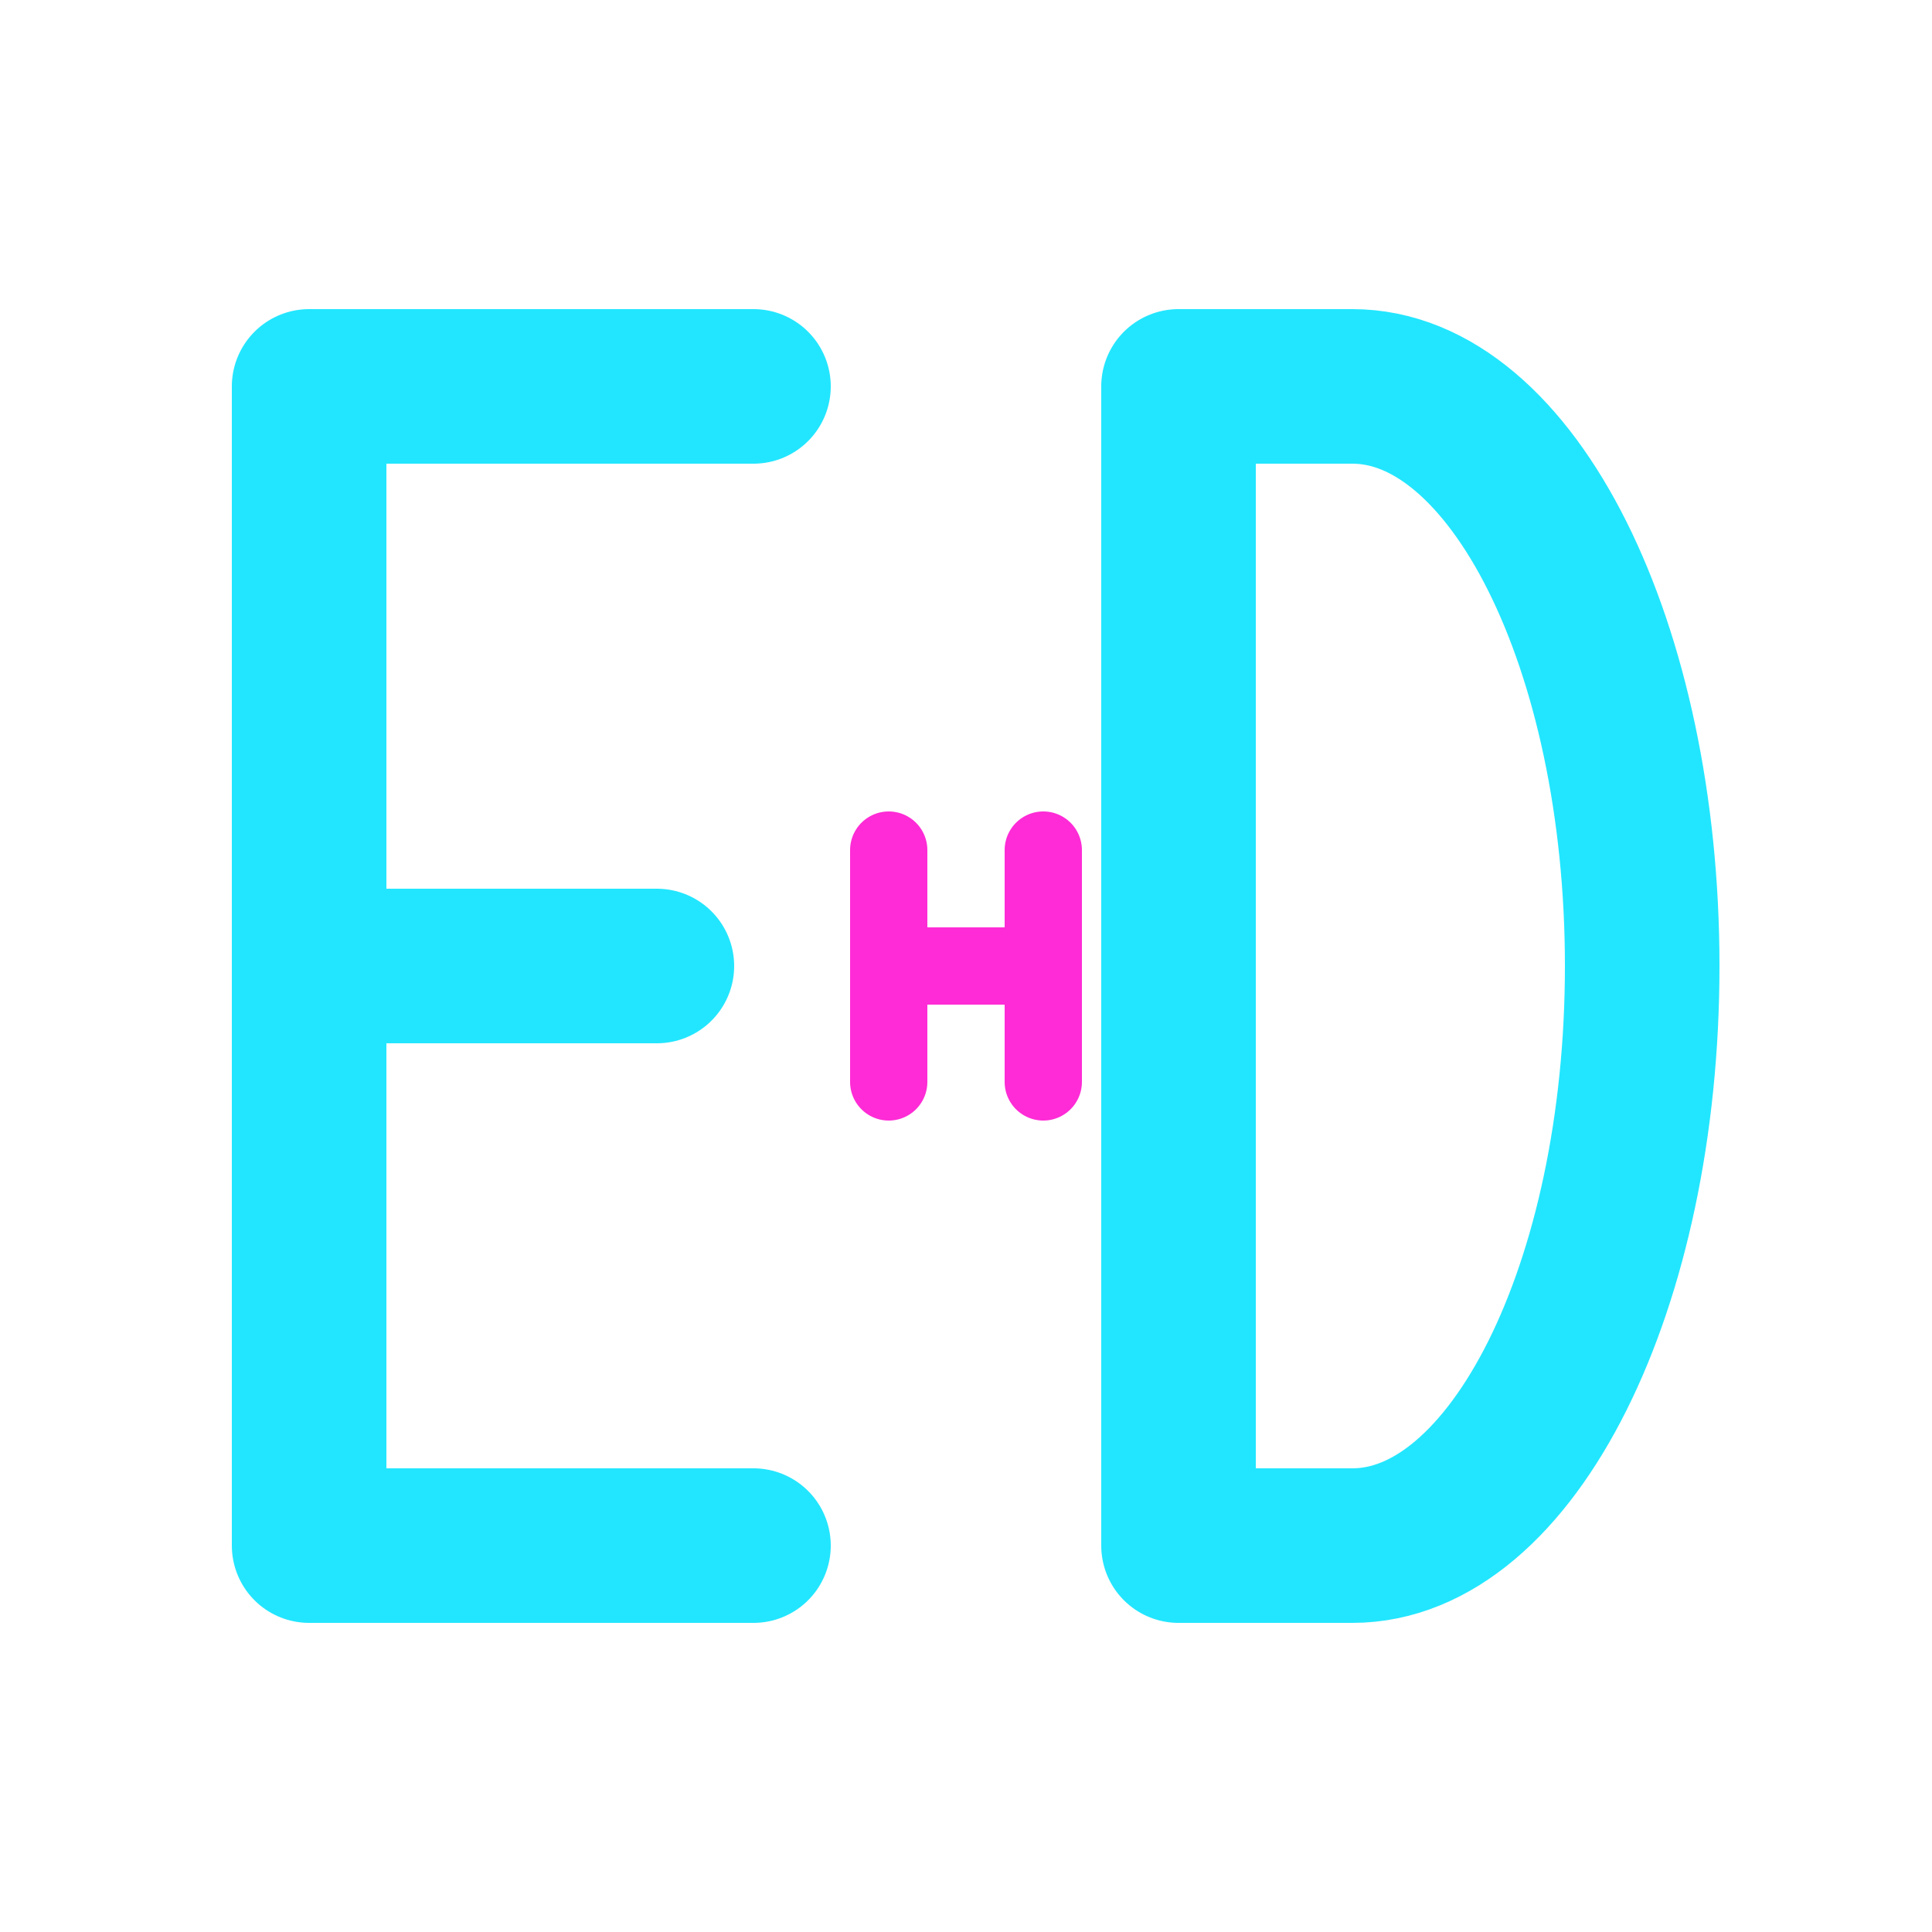
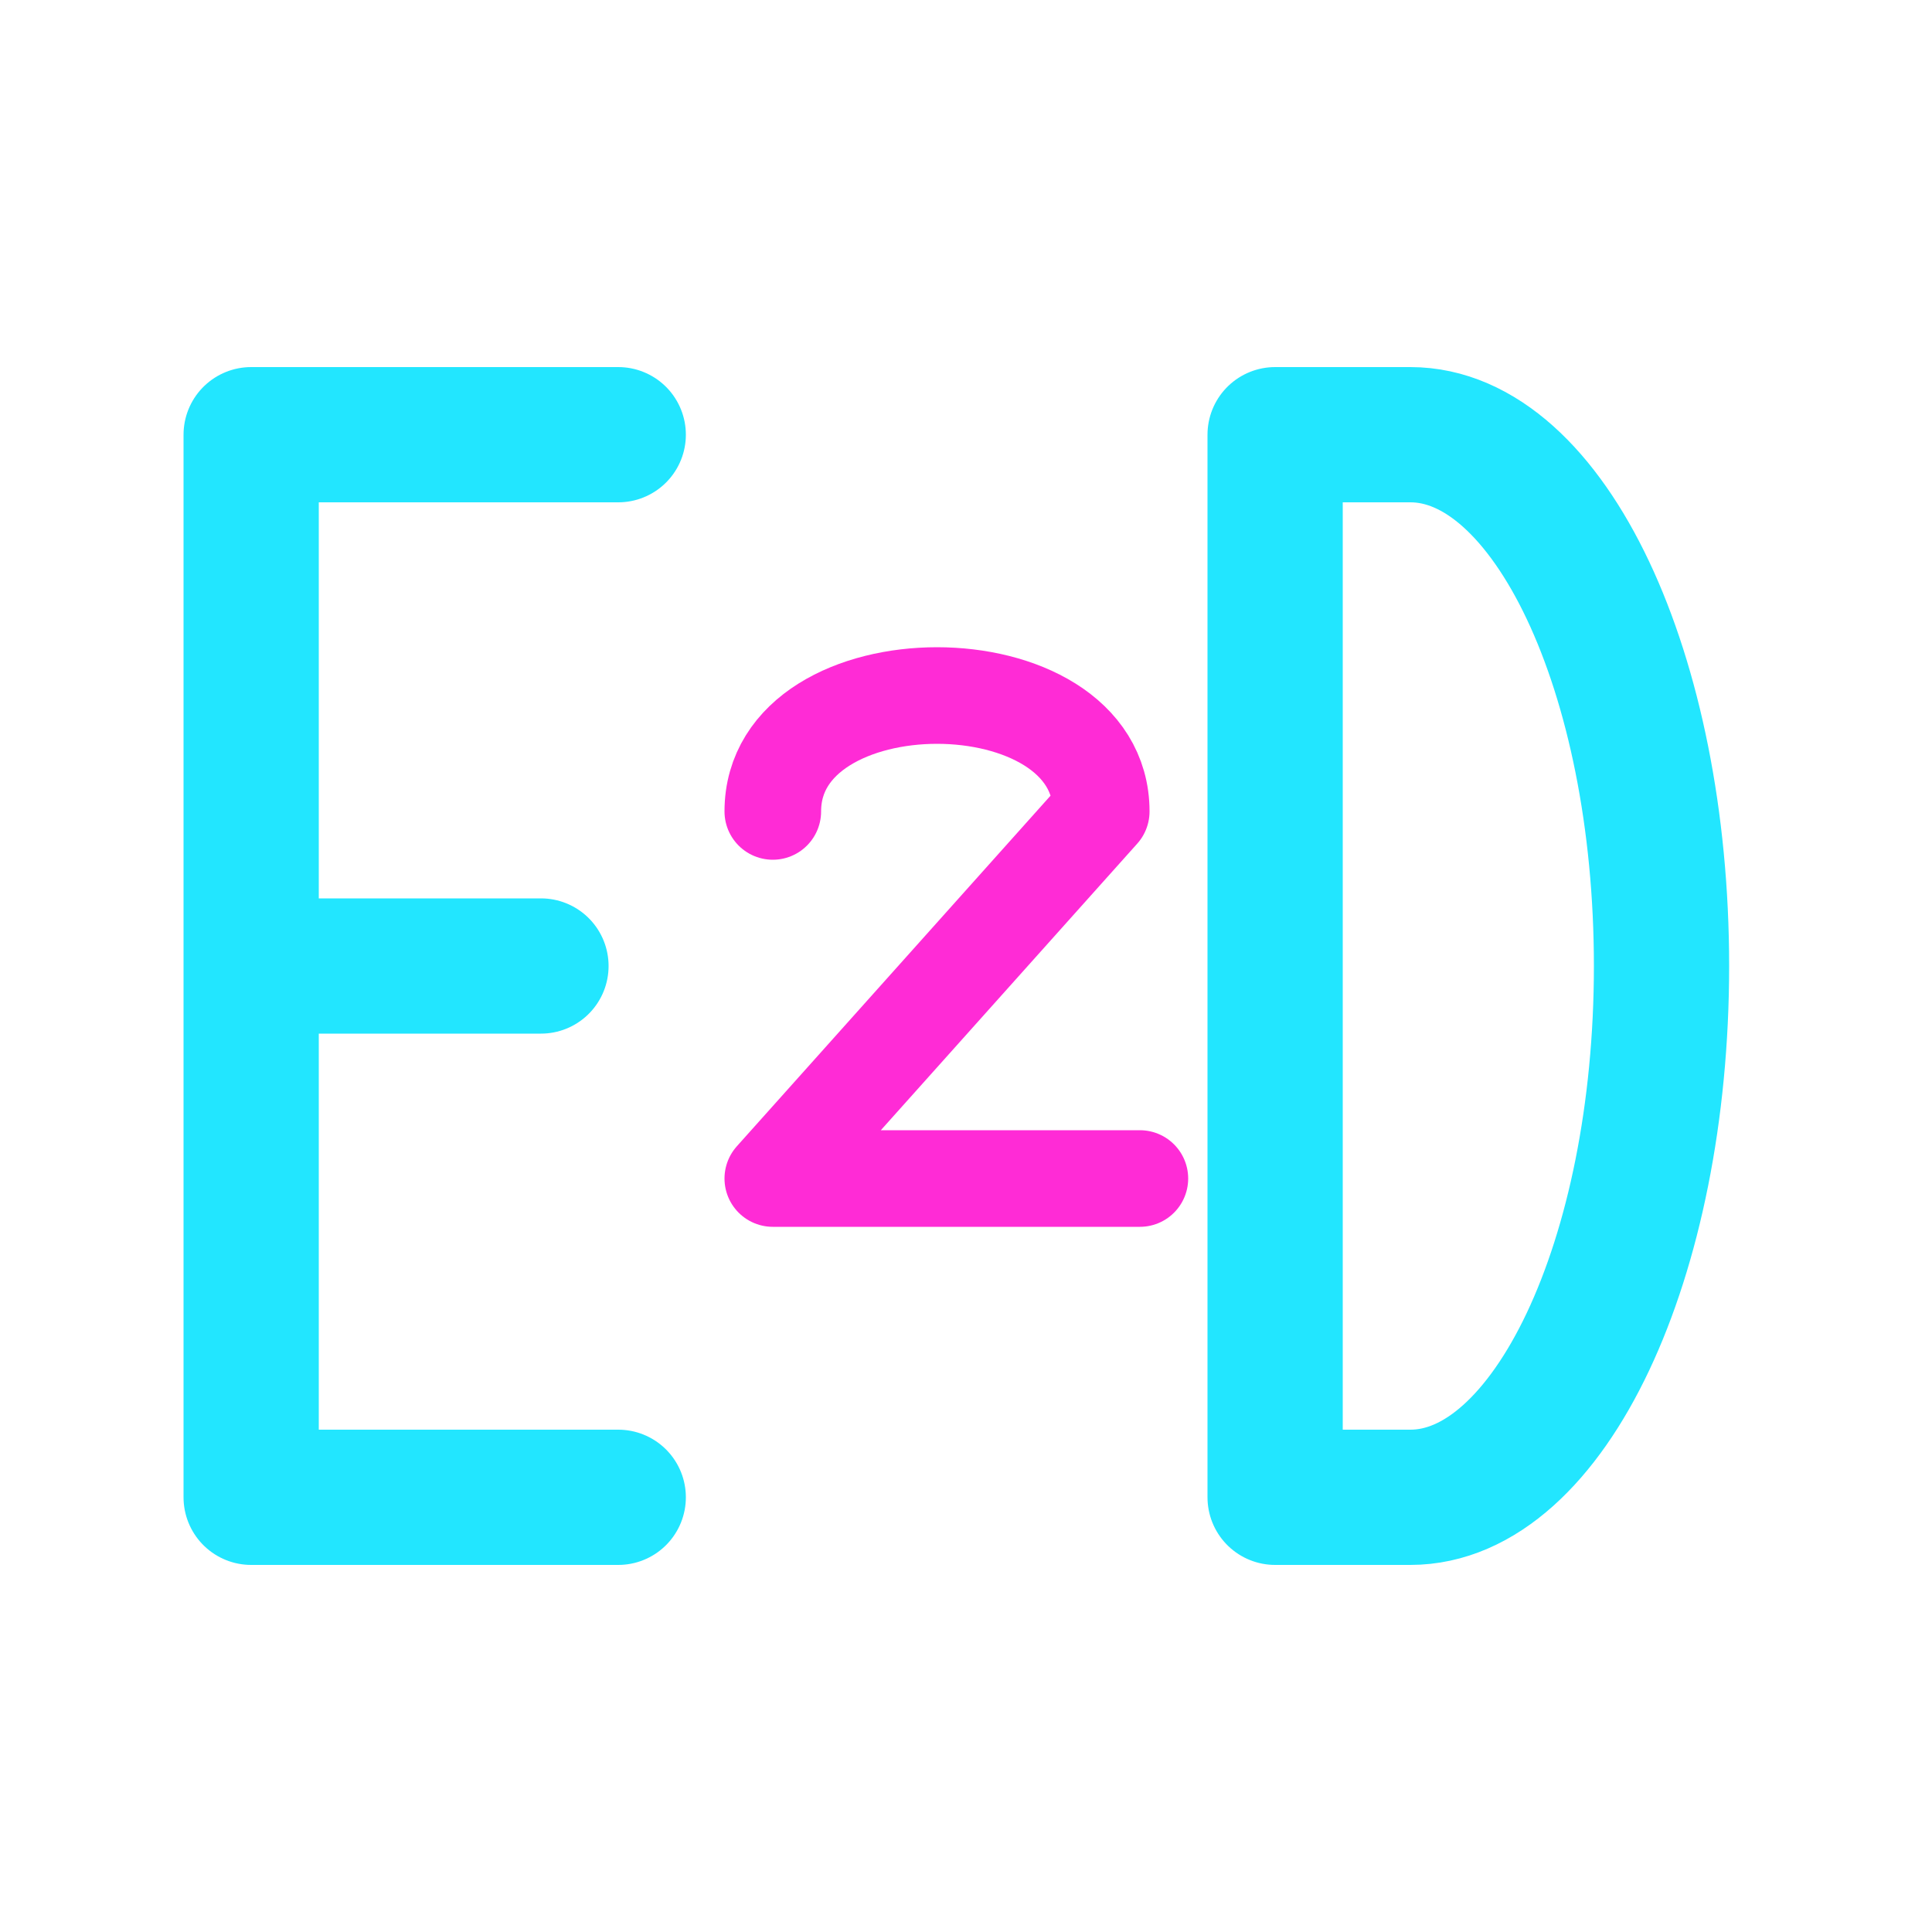
<svg xmlns="http://www.w3.org/2000/svg" viewBox="0 0 200 200" fill="none" stroke-linecap="round" stroke-linejoin="round">
-   <path stroke="#22e6ff" stroke-width="16" d="M 32 40 L 32 160 M 32 40 L 78 40 M 32 100 L 68 100 M 32 160 L 78 160" />
-   <g stroke="#ff2bd6" stroke-width="8">
-     <path d="M 92 88 L 92 112" />
-     <path d="M 92 100 L 108 100" />
-     <path d="M 108 88 L 108 112" />
-   </g>
-   <path stroke="#22e6ff" stroke-width="16" d="M 122 40 L 122 160 M 122 40 L 140 40 A 30 60 0 0 1 140 160 L 122 160" />
+   <path stroke="#22e6ff" stroke-width="14" d="M 26 45 L 26 155 M 26 45 L 64 45 M 26 100 L 56 100 M 26 155 L 64 155" />
+   <path stroke="#ff2bd6" stroke-width="10" d="M 80 84 C 80 68 114 68 114 84 L 80 122 L 118 122" />
+   <path stroke="#22e6ff" stroke-width="14" d="M 132 45 L 132 155 M 132 45 L 146 45 A 26 55 0 0 1 146 155 L 132 155" />
</svg>
